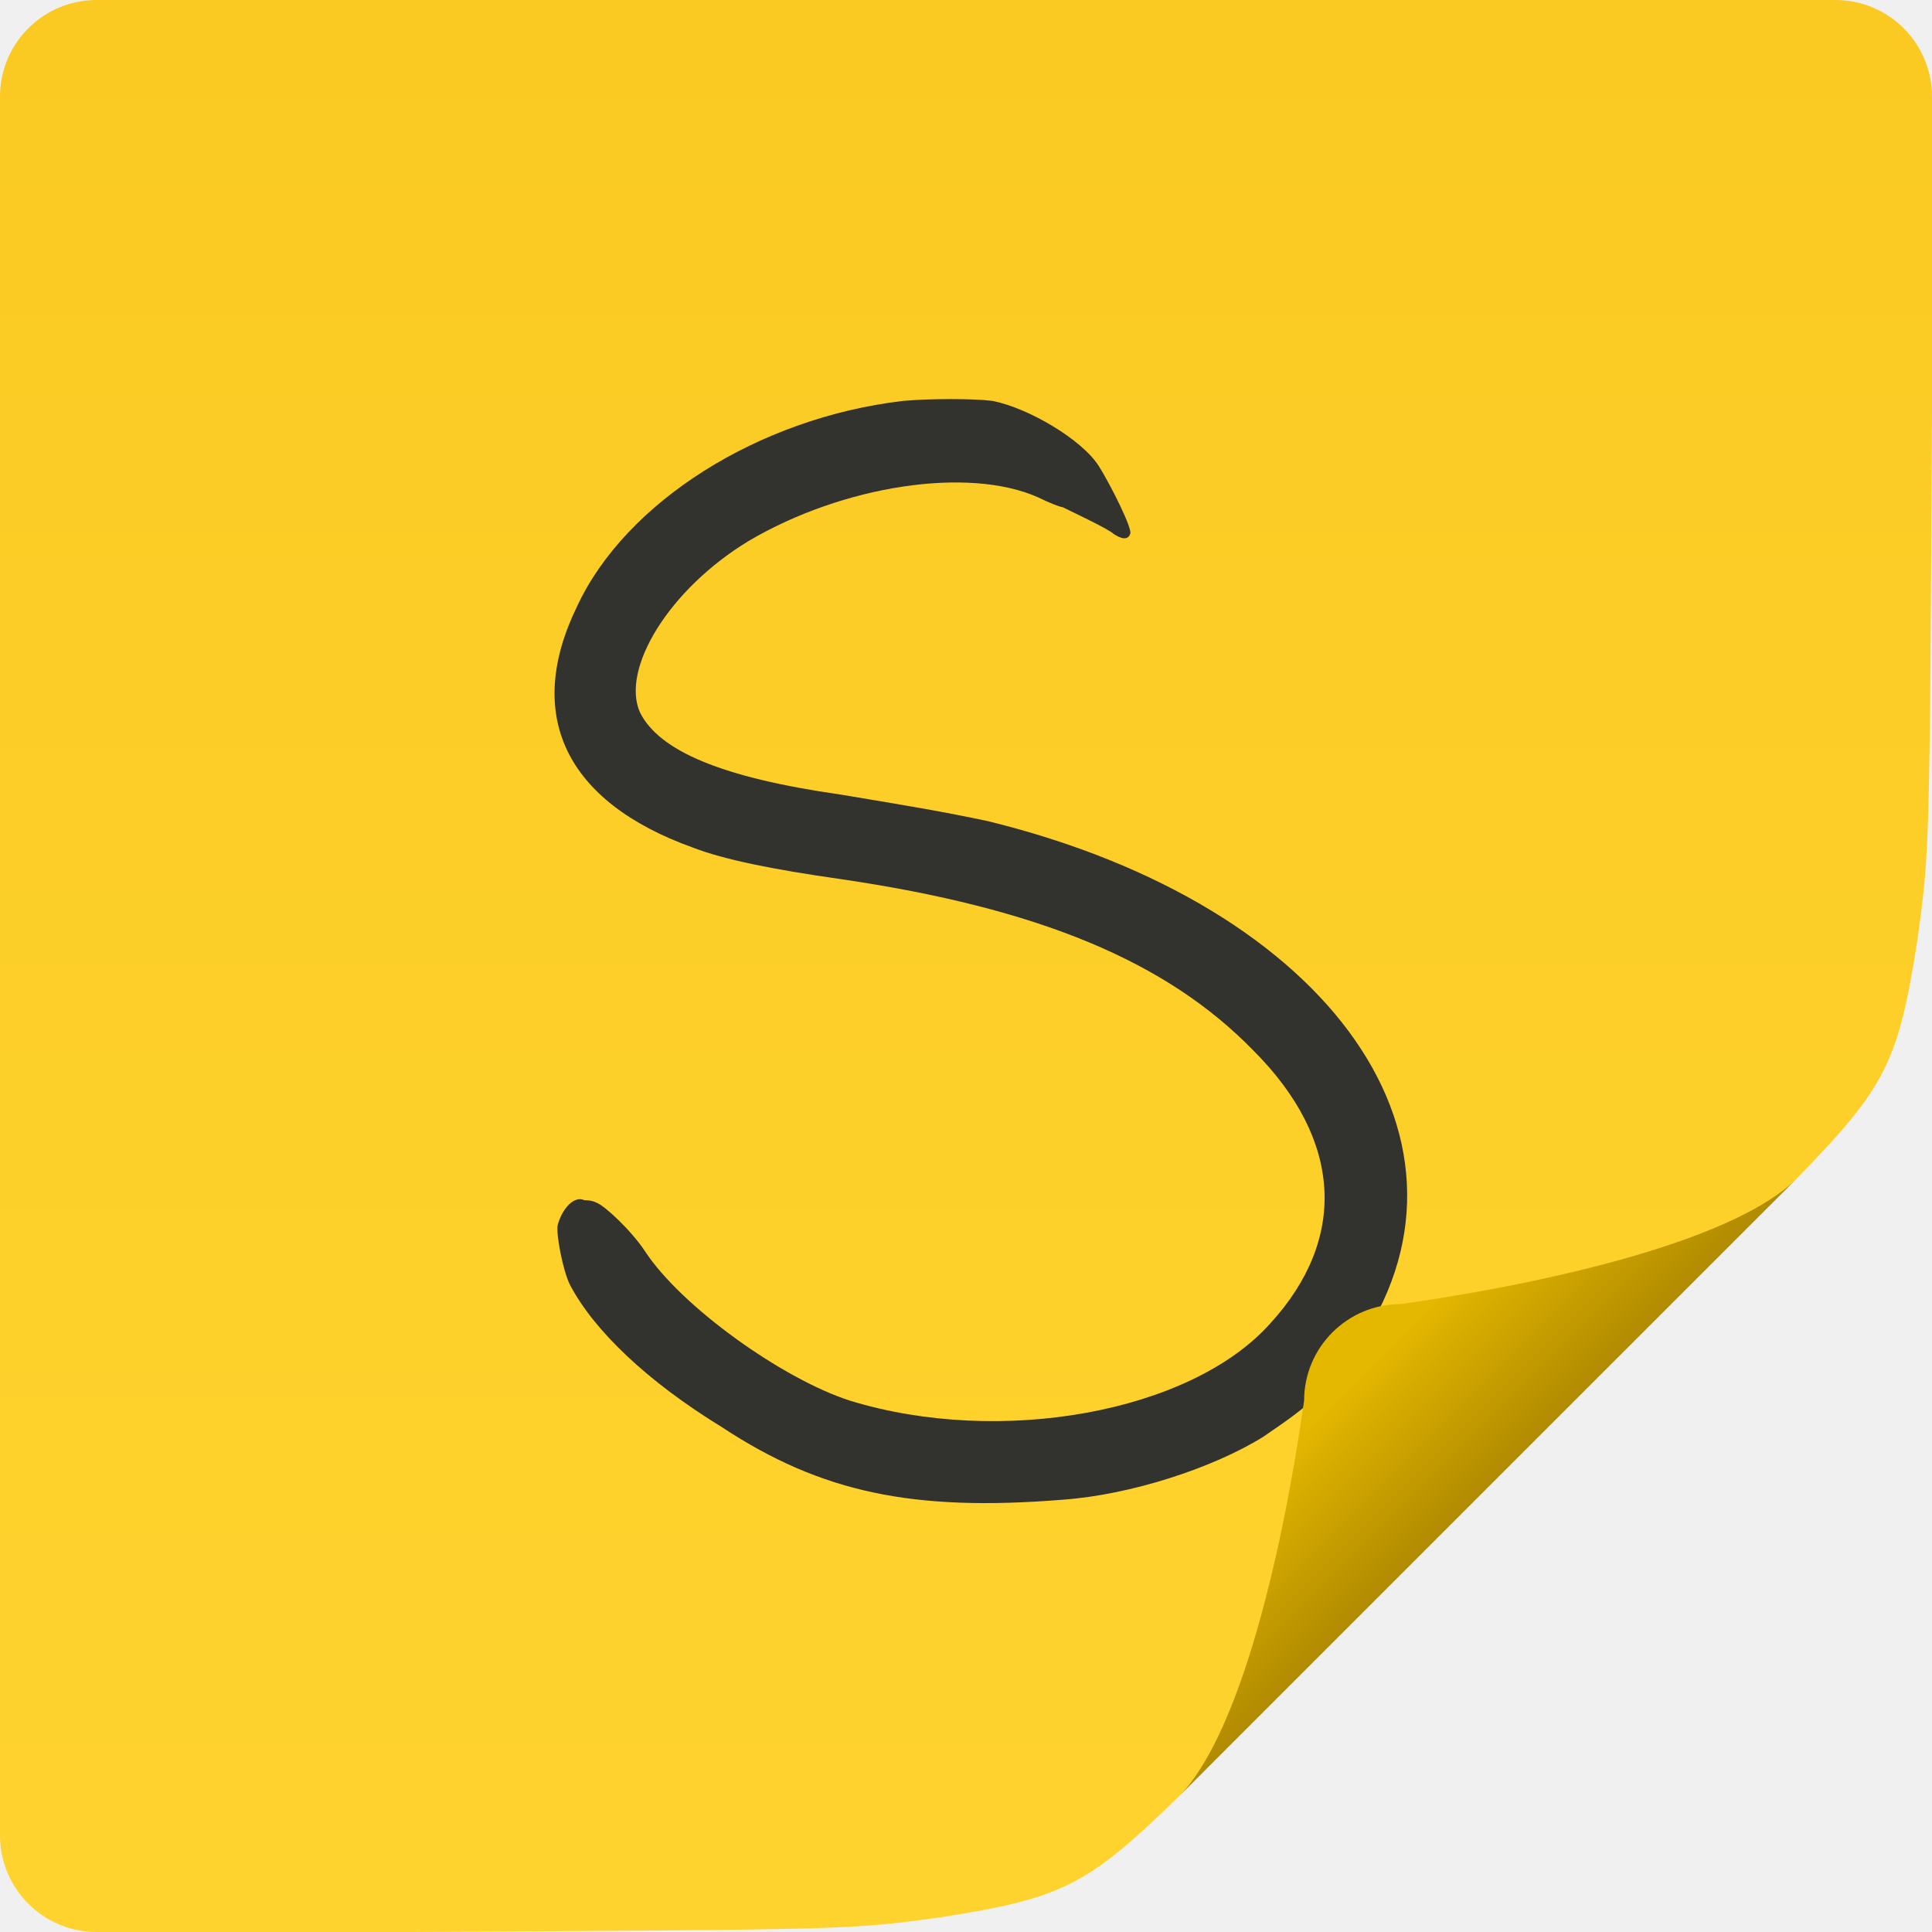
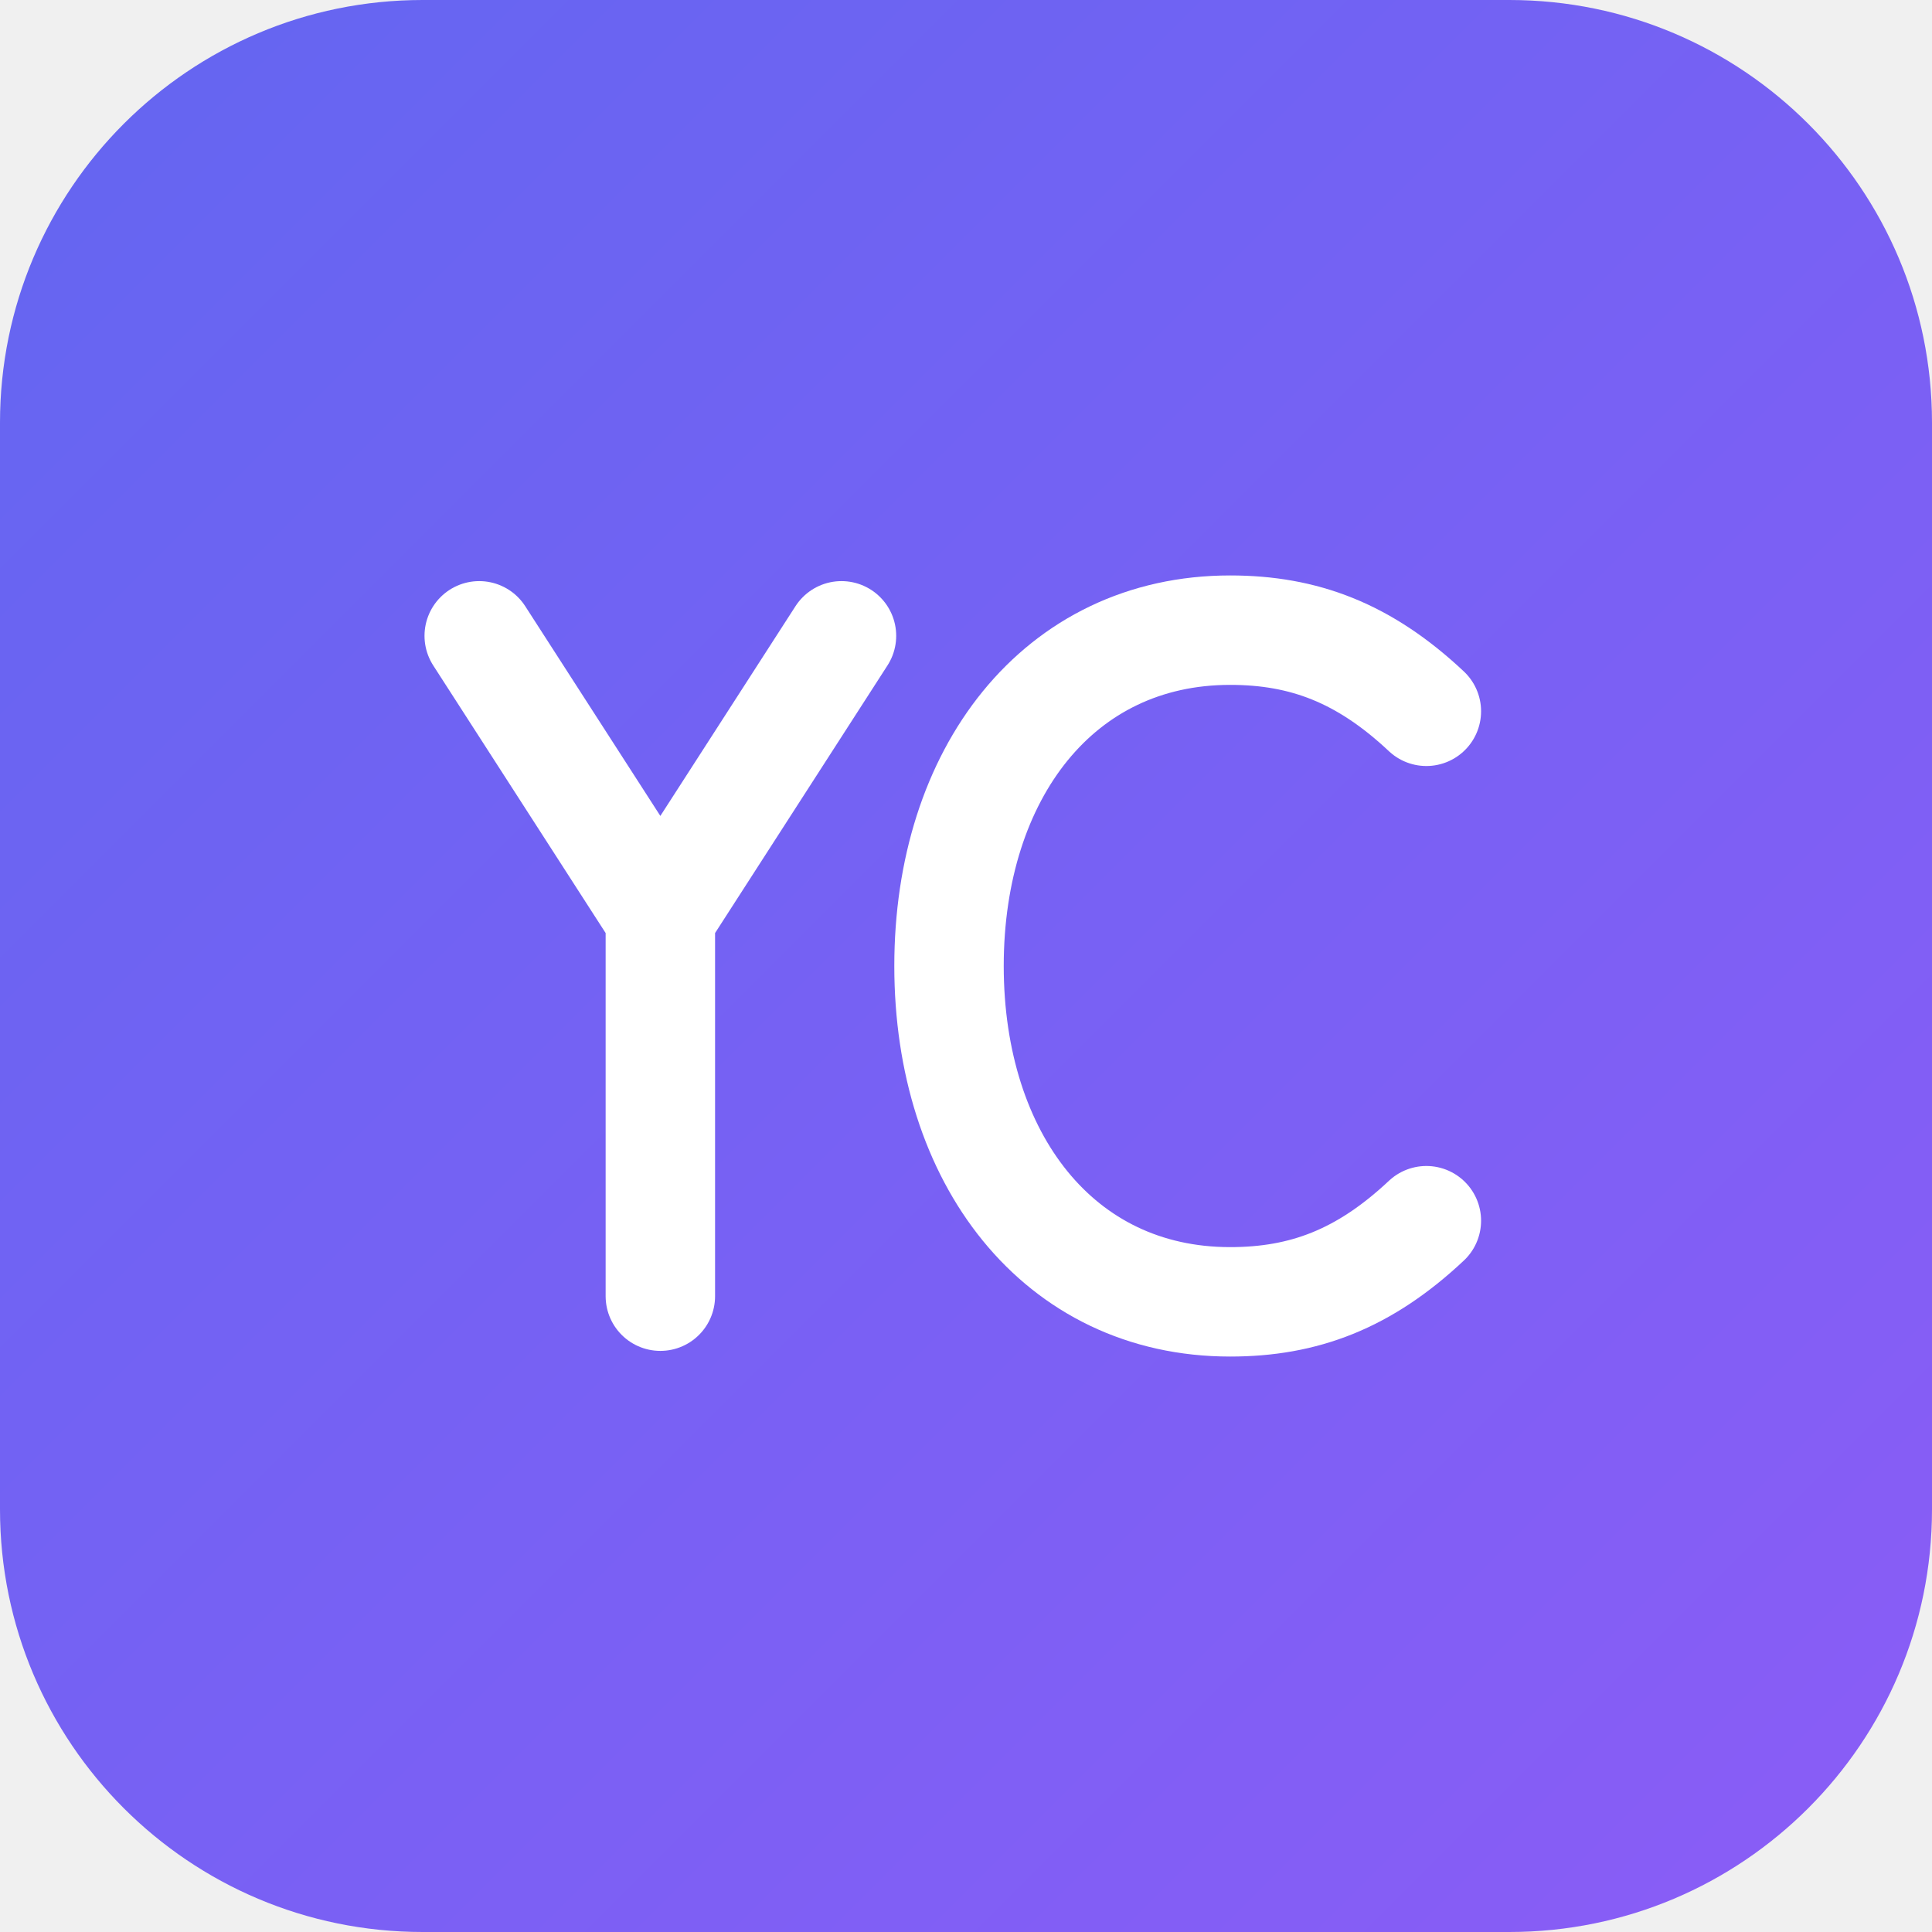
- <svg xmlns="http://www.w3.org/2000/svg" viewBox="0 0 800 800" width="1024" height="1024">
+ <svg xmlns="http://www.w3.org/2000/svg" viewBox="0 0 1024 1024">
  <defs>
-     <linearGradient id="yellowPaper" x1="0%" y1="0%" x2="0%" y2="100%">
-       <stop offset="0%" stop-color="#faca22" />
-       <stop offset="100%" stop-color="#ffd32e" />
-     </linearGradient>
-     <linearGradient id="shadowedPaper" x1="0%" y1="0%" x2="100%" y2="100%">
-       <stop offset="30%" stop-color="#e5b800" />
-       <stop offset="50%" stop-color="#b18b00" />
+     <linearGradient id="yc" x1="0" y1="0" x2="1" y2="1">
+       <stop stop-color="#6366f1" />
+       <stop offset="1" stop-color="#8b5cf6" />
    </linearGradient>
  </defs>
-   <path fill="url(#yellowPaper)" d="M744 488c37-38 42-48 50-99 5-37 5-35 6-219V40A40 40 0 00760 0H40A40 40 0 000 40V760a40 40 0 0040 40H170c184-1 182-1 219-6 51-8 61-13 99-50Z" />
-   <path fill="#32322e" d="M374 166c-60 7-115 42-135 85-22 45-5 81 48 100 13 5 33 9 61 13 82 12 135 34 171 71 37 37 39 78 7 113-33 37-112 51-174 32-28-9-70-39-85-62-6-9-17-19-20-20-2-1-4-1-5-1-4-2-9 3-11 10-1 3 2 19 5 25 10 19 32 40 63 59 41 27 79 35 141 30 28-2 62-13 83-26 22-15 22-16 38-36 60-85-9-184-152-219-19-4-31-6-61-11-49-7-75-18-83-34-8-18 12-51 45-71 39-23 91-31 120-18 4 2 9 4 10 4 4 2 19 9 21 11 3 2 6 3 7 0 1-2-8-20-13-28-7-11-29-24-44-27-8-1-26-1-37 0Z" />
-   <path fill="url(#shadowedPaper)" d="M488 744C512 720 530 650 540 580A40 40 0 01580 540C650 530 720 512 744 488Z" />
+   <rect width="1024" height="1024" rx="224" fill="url(#yc)" />
+   <path d="M254 337 350 486 446 337M350 486v201" fill="none" stroke="white" stroke-width="58" stroke-linecap="round" stroke-linejoin="round" />
+   <path d="M756 377c-33-31-65-43-104-43-91 0-149 76-149 178s58 178 149 178c39 0 71-12 104-43" fill="none" stroke="white" stroke-width="58" stroke-linecap="round" />
</svg>
